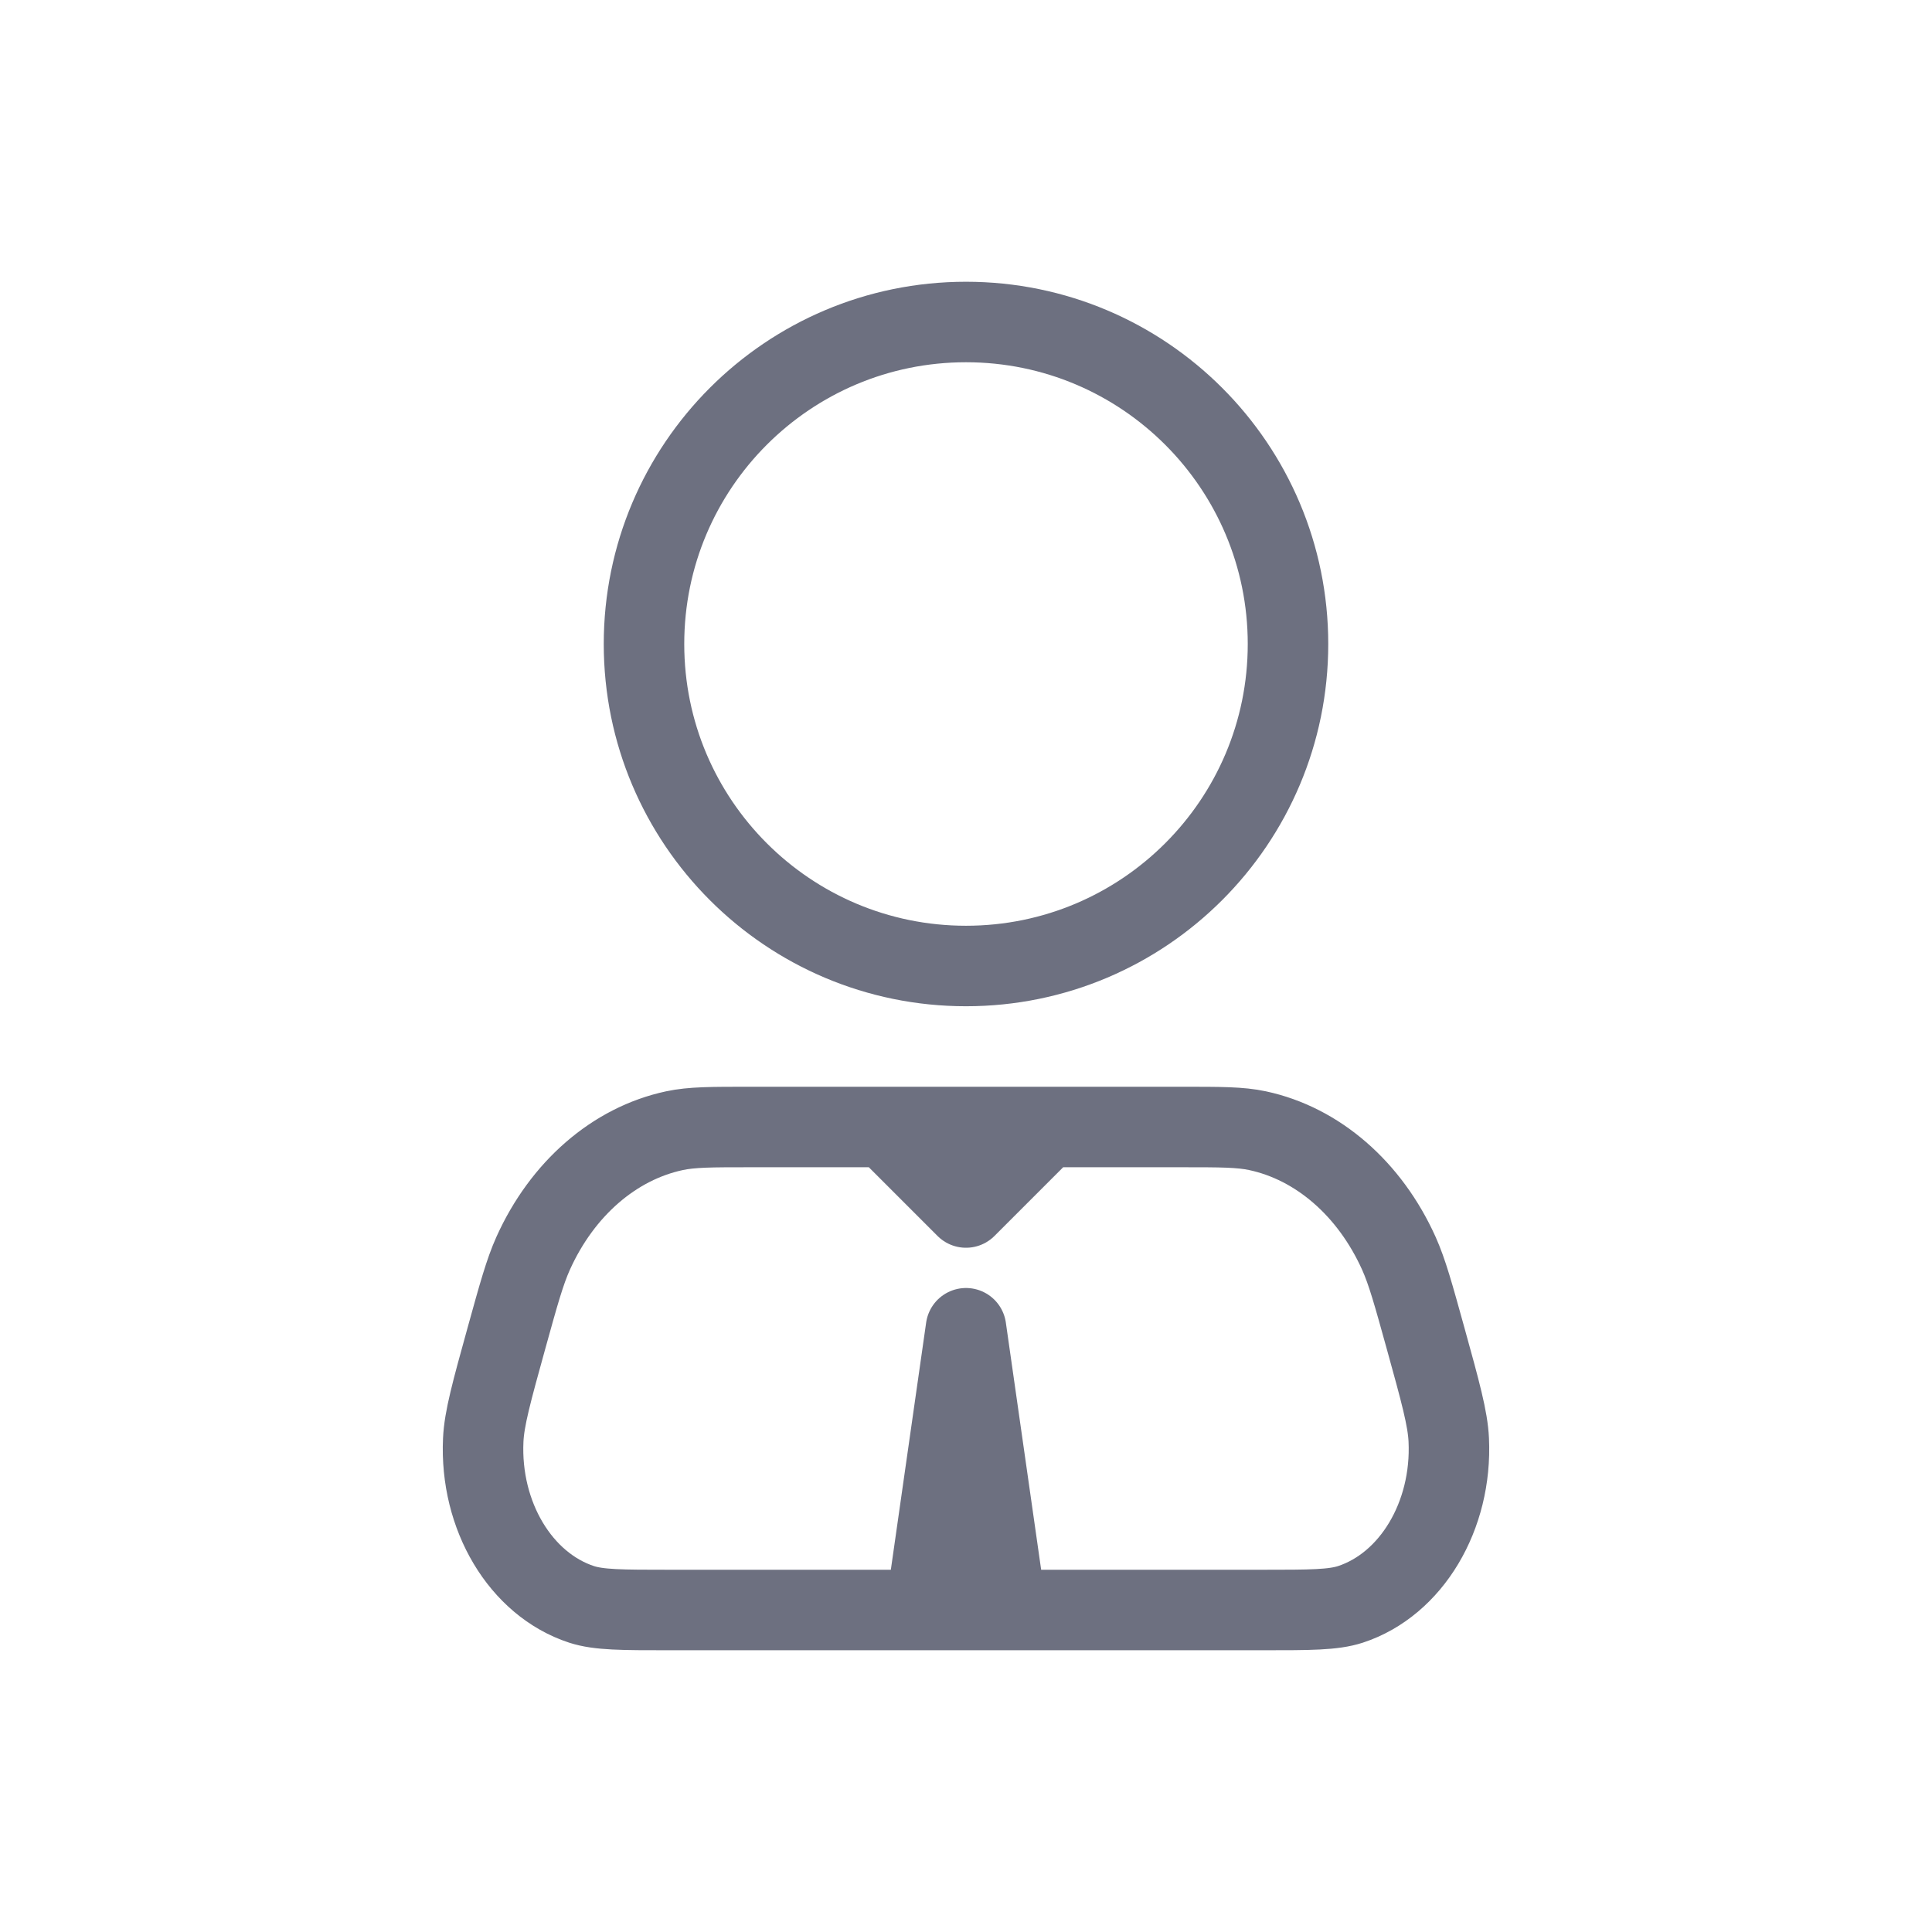
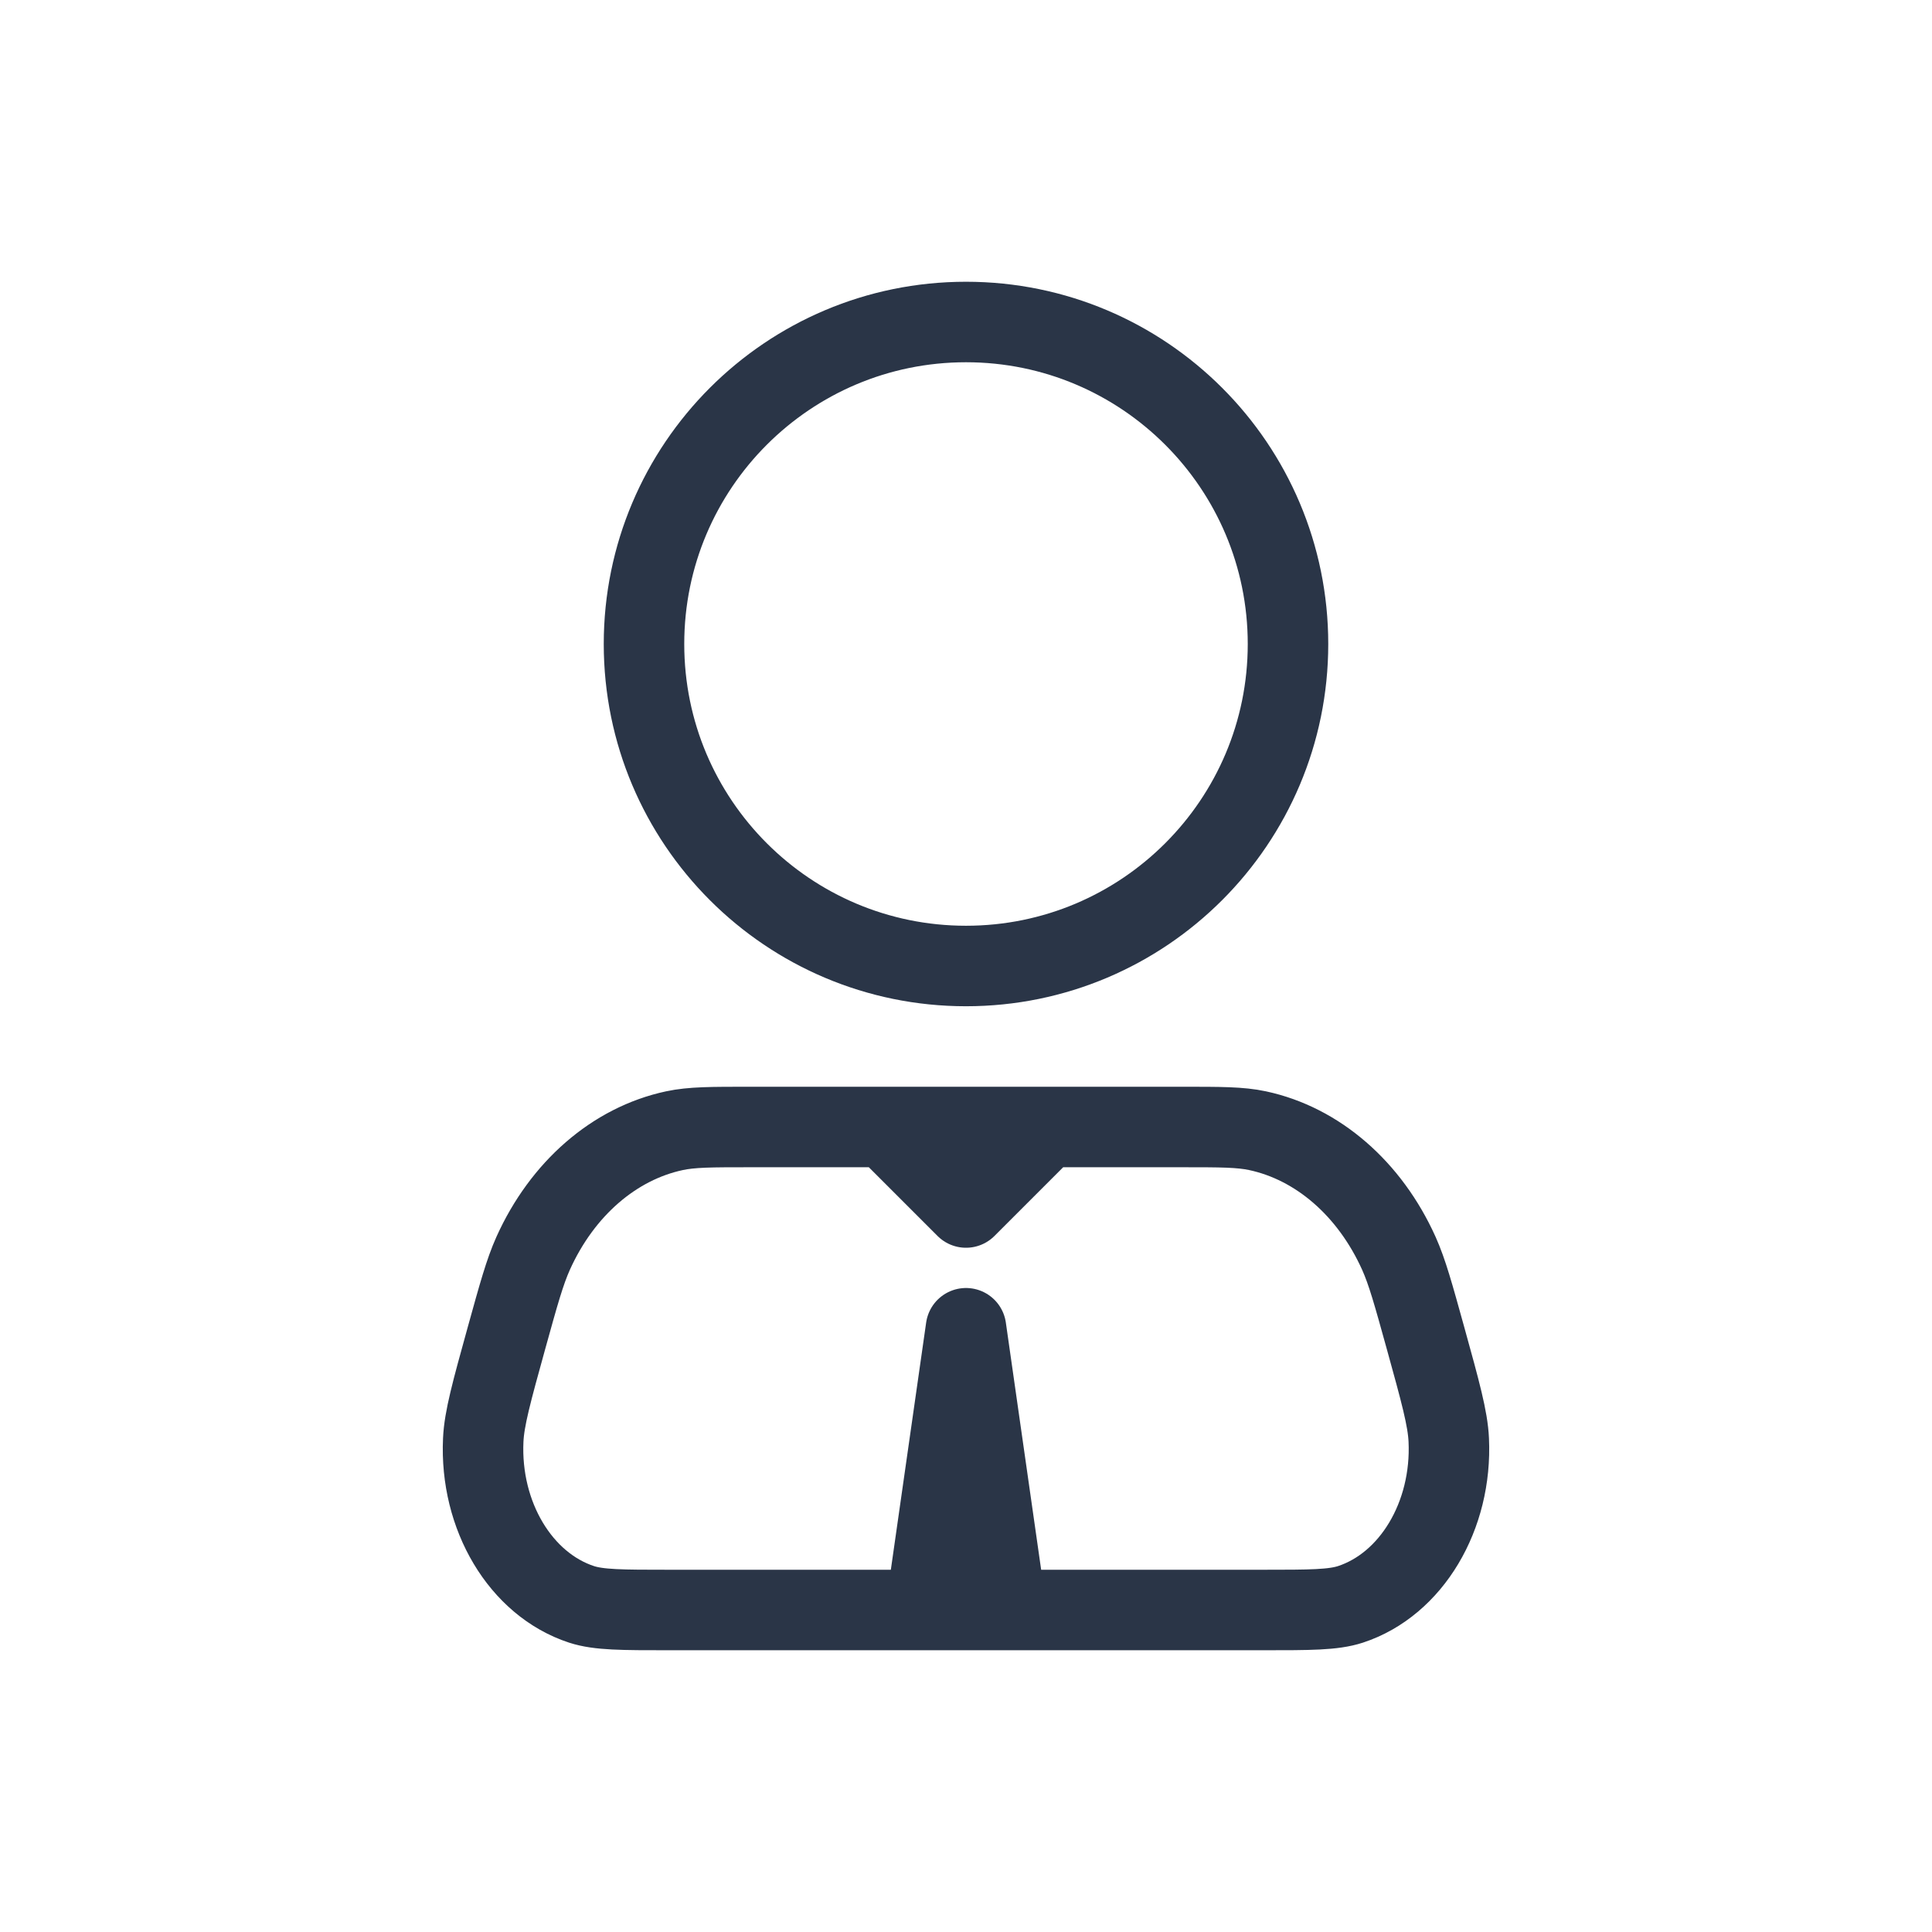
<svg xmlns="http://www.w3.org/2000/svg" width="24px" height="24px" viewBox="0 0 24 24" fill="none">
-   <path d="M11 14H9.318C8.835 14 8.594 14 8.378 14.046C7.631 14.206 6.985 14.766 6.623 15.569C6.519 15.801 6.443 16.076 6.29 16.628C6.107 17.29 6.015 17.621 6.003 17.888C5.959 18.831 6.468 19.682 7.224 19.93C7.439 20 7.729 20 8.308 20H11.5M11 14L12 15L13 14M11 14H13M13 14H14.682C15.165 14 15.406 14 15.622 14.046C16.369 14.206 17.015 14.766 17.377 15.569C17.481 15.801 17.557 16.076 17.71 16.628C17.893 17.29 17.985 17.621 17.997 17.888C18.041 18.831 17.532 19.682 16.776 19.93C16.561 20 16.271 20 15.692 20H12.5M11.5 20L12 16.5L12.5 20M11.5 20H12.5M16 8C16 10.209 14.209 12 12 12C9.791 12 8 10.209 8 8C8 5.791 9.791 4 12 4C14.209 4 16 5.791 16 8Z" stroke="#6d7080" stroke-linecap="round" stroke-linejoin="round" />
+   <path d="M11 14H9.318C8.835 14 8.594 14 8.378 14.046C7.631 14.206 6.985 14.766 6.623 15.569C6.519 15.801 6.443 16.076 6.29 16.628C6.107 17.29 6.015 17.621 6.003 17.888C5.959 18.831 6.468 19.682 7.224 19.93C7.439 20 7.729 20 8.308 20H11.5M11 14L12 15L13 14M11 14H13M13 14H14.682C15.165 14 15.406 14 15.622 14.046C16.369 14.206 17.015 14.766 17.377 15.569C17.481 15.801 17.557 16.076 17.71 16.628C17.893 17.29 17.985 17.621 17.997 17.888C18.041 18.831 17.532 19.682 16.776 19.93C16.561 20 16.271 20 15.692 20H12.5M11.5 20L12 16.5L12.5 20M11.5 20H12.5M16 8C16 10.209 14.209 12 12 12C9.791 12 8 10.209 8 8C8 5.791 9.791 4 12 4C14.209 4 16 5.791 16 8Z" stroke="#2A3547" stroke-linecap="round" stroke-linejoin="round" />
</svg>
